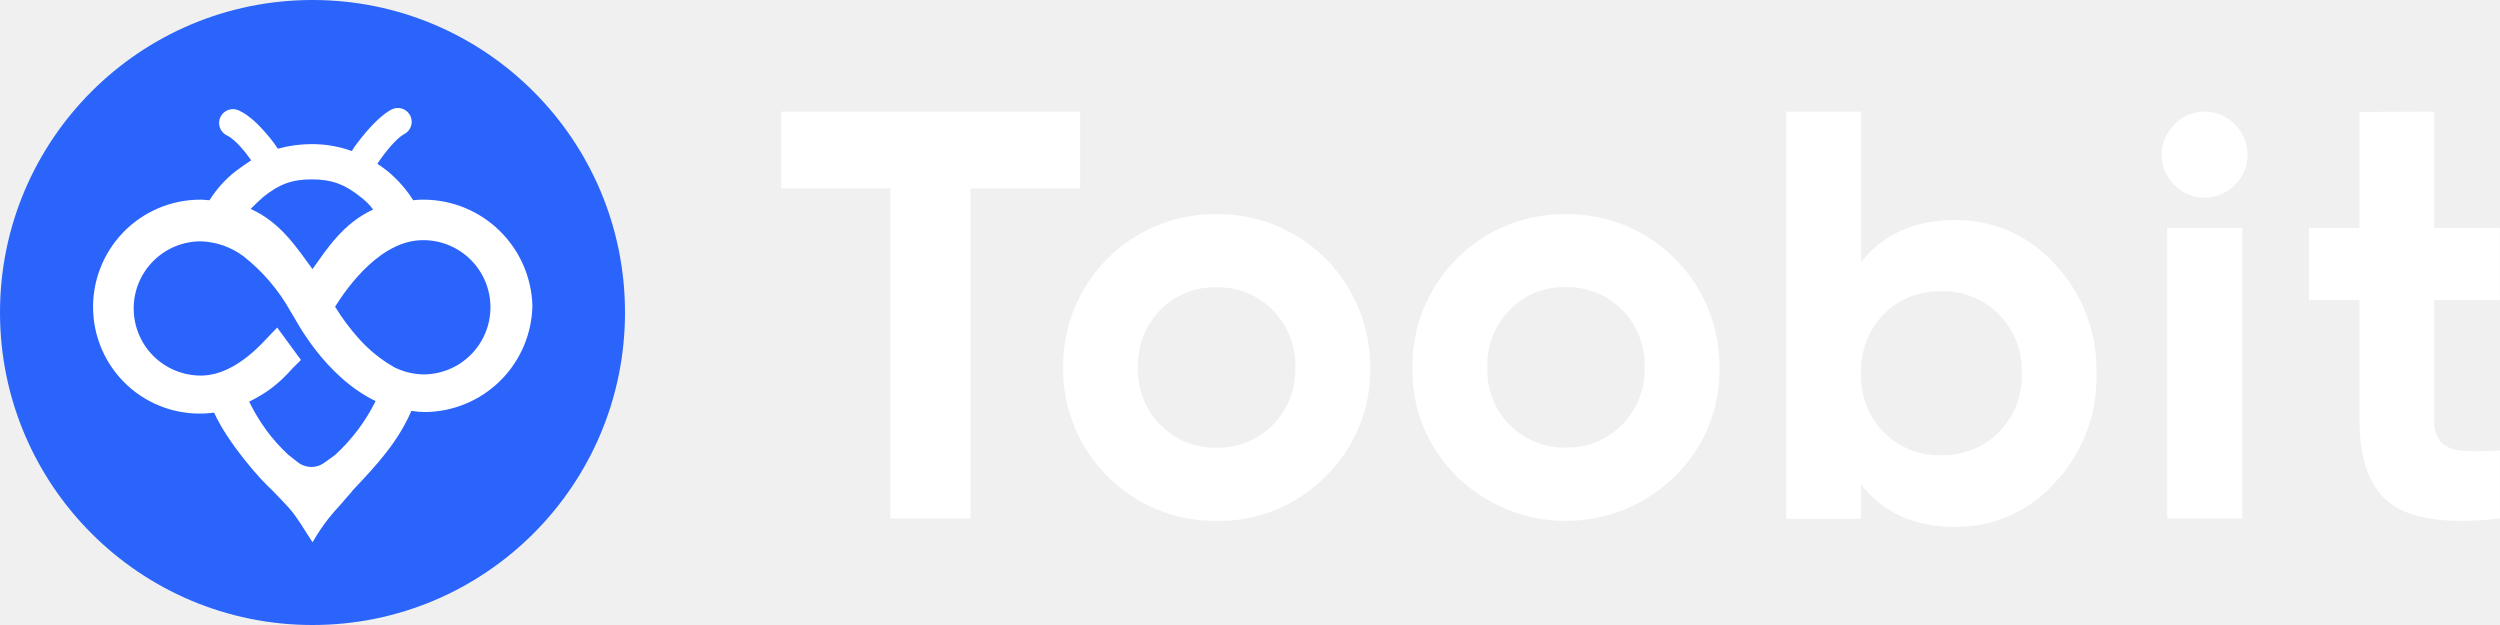
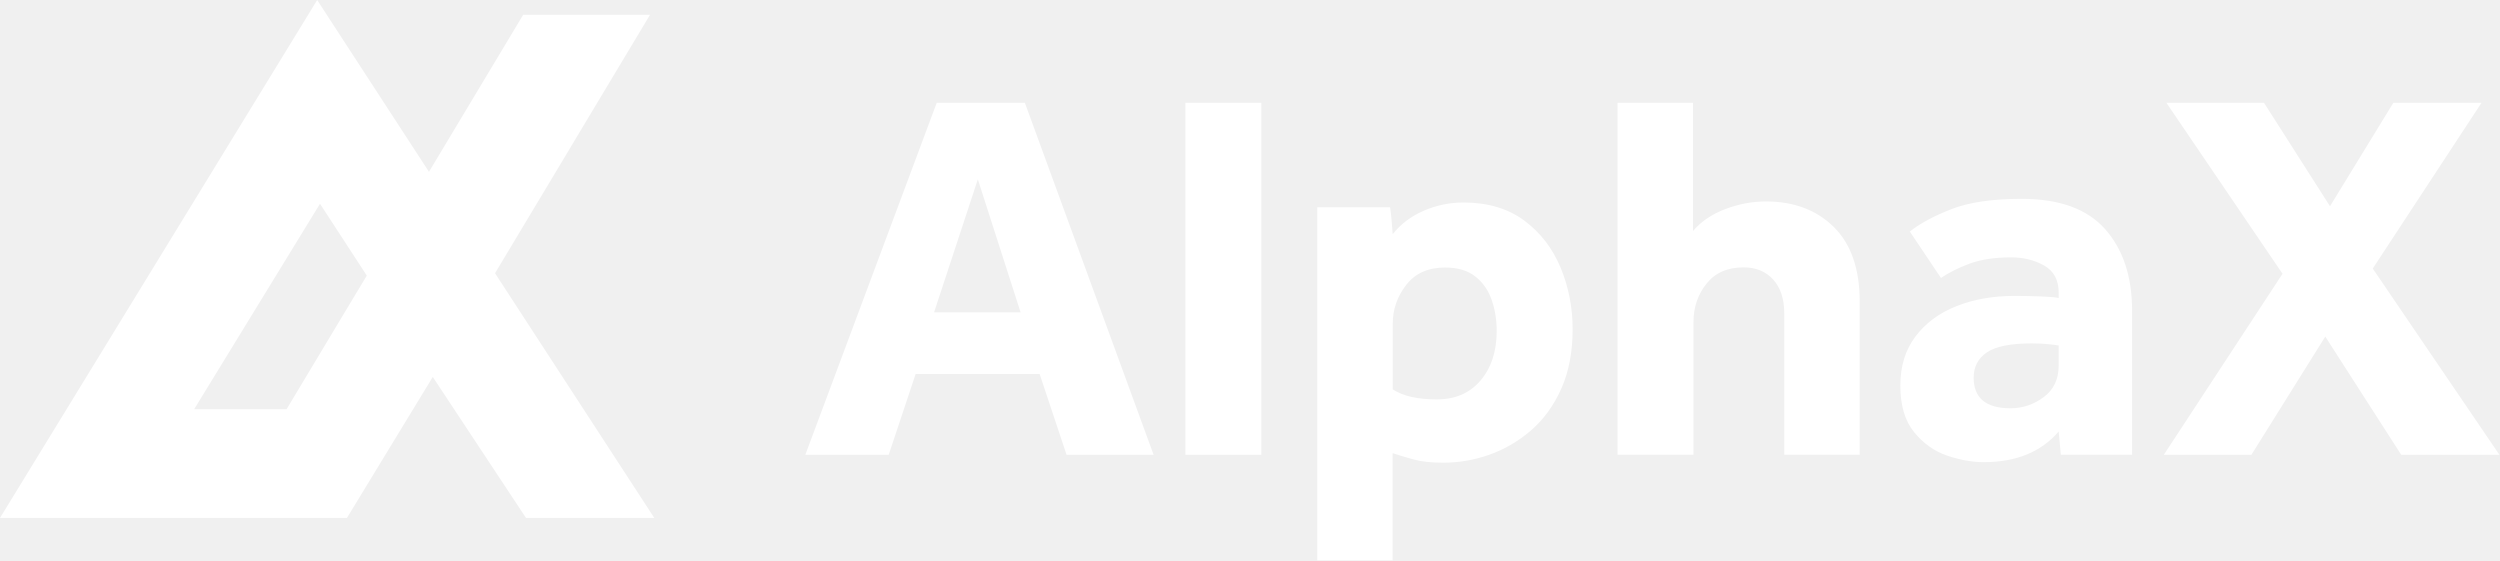
- <svg xmlns="http://www.w3.org/2000/svg" width="104" height="26" viewBox="0 0 104 26" fill="none">
-   <path d="M44.934 4.643V7.84H40.371V21.568H37.04V7.84H32.5V4.643H44.934Z" fill="white" />
-   <path d="M55.14 19.821C54.548 20.421 53.841 20.895 53.06 21.212C52.28 21.53 51.443 21.685 50.601 21.669C49.761 21.678 48.928 21.519 48.151 21.201C47.373 20.884 46.667 20.414 46.073 19.82C45.479 19.225 45.01 18.518 44.693 17.74C44.376 16.962 44.217 16.128 44.226 15.287C44.217 14.447 44.376 13.613 44.693 12.835C45.01 12.057 45.48 11.35 46.073 10.756C46.667 10.162 47.373 9.692 48.151 9.375C48.928 9.057 49.761 8.899 50.601 8.908C51.441 8.898 52.276 9.056 53.055 9.373C53.834 9.69 54.542 10.159 55.138 10.753C55.733 11.347 56.205 12.054 56.524 12.832C56.844 13.611 57.005 14.445 56.999 15.287C57.016 16.13 56.86 16.968 56.54 17.747C56.221 18.527 55.744 19.233 55.14 19.821V19.821ZM48.272 17.672C48.573 17.983 48.936 18.228 49.337 18.392C49.737 18.556 50.168 18.635 50.601 18.624C51.035 18.635 51.466 18.558 51.869 18.395C52.272 18.233 52.637 17.99 52.942 17.681C53.254 17.367 53.498 16.993 53.66 16.581C53.822 16.17 53.899 15.729 53.885 15.287C53.899 14.845 53.822 14.405 53.66 13.994C53.498 13.583 53.254 13.209 52.942 12.896C52.637 12.587 52.272 12.344 51.869 12.181C51.466 12.019 51.035 11.941 50.601 11.953C50.168 11.94 49.738 12.018 49.337 12.18C48.935 12.343 48.572 12.586 48.27 12.896C47.961 13.211 47.72 13.585 47.56 13.996C47.4 14.407 47.325 14.846 47.34 15.287C47.325 15.728 47.4 16.168 47.56 16.579C47.719 16.991 47.961 17.366 48.27 17.681L48.272 17.672Z" fill="white" />
-   <path d="M69.671 19.821C68.459 21.006 66.832 21.669 65.138 21.669C63.443 21.669 61.816 21.006 60.604 19.821C60.003 19.232 59.529 18.525 59.211 17.746C58.894 16.966 58.739 16.129 58.756 15.287C58.747 14.447 58.906 13.613 59.223 12.835C59.541 12.057 60.01 11.35 60.604 10.756C61.197 10.162 61.904 9.692 62.681 9.375C63.459 9.057 64.291 8.899 65.131 8.908C65.972 8.898 66.806 9.056 67.585 9.373C68.364 9.69 69.072 10.159 69.668 10.753C70.264 11.347 70.735 12.054 71.055 12.832C71.374 13.611 71.536 14.445 71.529 15.287C71.546 16.13 71.39 16.968 71.071 17.747C70.751 18.527 70.274 19.233 69.671 19.821V19.821ZM62.802 17.672C63.105 17.982 63.468 18.225 63.869 18.388C64.27 18.55 64.701 18.628 65.133 18.616C65.567 18.627 65.999 18.549 66.402 18.387C66.804 18.224 67.17 17.981 67.475 17.672C67.787 17.359 68.031 16.984 68.193 16.573C68.355 16.161 68.431 15.721 68.417 15.279C68.431 14.837 68.355 14.397 68.193 13.985C68.031 13.574 67.787 13.2 67.475 12.887C67.17 12.578 66.804 12.335 66.402 12.173C65.999 12.011 65.567 11.933 65.133 11.944C64.701 11.932 64.27 12.009 63.869 12.172C63.468 12.334 63.105 12.578 62.802 12.887C62.494 13.202 62.252 13.576 62.092 13.987C61.933 14.399 61.858 14.838 61.873 15.279C61.856 15.721 61.93 16.162 62.09 16.575C62.249 16.988 62.491 17.364 62.8 17.681L62.802 17.672Z" fill="white" />
-   <path d="M81.331 9.155C82.117 9.148 82.895 9.309 83.614 9.628C84.332 9.947 84.974 10.417 85.495 11.005C86.641 12.231 87.258 13.859 87.212 15.537C87.257 17.215 86.64 18.843 85.495 20.068C84.974 20.657 84.332 21.127 83.614 21.446C82.895 21.765 82.117 21.926 81.331 21.918C79.641 21.918 78.338 21.33 77.421 20.154V21.579H74.304V4.643H77.421V10.909C78.338 9.74 79.641 9.155 81.331 9.155ZM78.361 17.98C78.672 18.295 79.045 18.542 79.457 18.706C79.868 18.871 80.309 18.948 80.752 18.934C81.196 18.947 81.638 18.87 82.051 18.706C82.464 18.542 82.839 18.295 83.153 17.98C83.471 17.658 83.72 17.274 83.884 16.852C84.048 16.43 84.125 15.979 84.109 15.526C84.124 15.074 84.048 14.623 83.884 14.201C83.719 13.779 83.471 13.395 83.153 13.072C82.839 12.758 82.464 12.511 82.051 12.347C81.638 12.183 81.196 12.105 80.752 12.118C80.309 12.104 79.868 12.182 79.457 12.346C79.045 12.51 78.672 12.757 78.361 13.072C78.047 13.397 77.802 13.781 77.64 14.203C77.478 14.625 77.404 15.075 77.421 15.526C77.404 15.977 77.478 16.428 77.64 16.849C77.802 17.271 78.047 17.656 78.361 17.98V17.98Z" fill="white" />
-   <path d="M91.702 8.223C91.469 8.224 91.238 8.178 91.024 8.087C90.81 7.996 90.616 7.863 90.455 7.695C90.285 7.534 90.151 7.34 90.06 7.124C89.969 6.909 89.923 6.678 89.925 6.444C89.924 6.209 89.97 5.976 90.061 5.759C90.152 5.542 90.286 5.346 90.455 5.183C90.614 5.012 90.807 4.875 91.022 4.782C91.237 4.69 91.468 4.642 91.702 4.643C91.939 4.64 92.175 4.687 92.394 4.78C92.612 4.873 92.809 5.01 92.972 5.183C93.14 5.347 93.273 5.543 93.363 5.76C93.453 5.977 93.498 6.209 93.496 6.444C93.498 6.678 93.452 6.909 93.361 7.124C93.27 7.34 93.135 7.534 92.966 7.695C92.802 7.864 92.606 7.998 92.388 8.089C92.171 8.18 91.937 8.226 91.702 8.223V8.223ZM90.156 21.568V9.484H93.282V21.568H90.156Z" fill="white" />
-   <path d="M103.991 12.482H101.263V17.507C101.248 17.674 101.269 17.842 101.322 18C101.376 18.159 101.463 18.304 101.576 18.427C101.836 18.638 102.16 18.754 102.495 18.753C102.995 18.777 103.497 18.772 103.997 18.741V21.568C101.851 21.812 100.342 21.61 99.47 20.964C98.599 20.318 98.16 19.166 98.155 17.507V12.482H96.053V9.484H98.155V4.656L101.263 4.643V9.484H103.991V12.482Z" fill="white" />
-   <path d="M13 26C20.18 26 26 20.18 26 13C26 5.82 20.18 0 13 0C5.82 0 0 5.82 0 13C0 20.18 5.82 26 13 26Z" fill="#2A64FB" />
-   <path d="M17.646 8.306C17.494 8.302 17.341 8.31 17.189 8.33C16.902 7.875 16.544 7.469 16.13 7.126C15.991 7.014 15.846 6.909 15.696 6.813C15.793 6.669 16.37 5.826 16.804 5.585C16.941 5.518 17.046 5.399 17.096 5.255C17.145 5.111 17.136 4.952 17.069 4.815C17.035 4.747 16.989 4.686 16.933 4.636C16.876 4.586 16.81 4.548 16.738 4.523C16.594 4.473 16.436 4.483 16.298 4.55C15.552 4.935 14.709 6.163 14.709 6.163C14.691 6.206 14.666 6.247 14.637 6.283C14.097 6.088 13.526 5.991 12.952 5.995C12.48 5.996 12.01 6.061 11.556 6.187C11.556 6.163 10.737 4.959 9.943 4.598C9.805 4.531 9.647 4.521 9.503 4.571C9.358 4.621 9.239 4.726 9.172 4.863C9.105 5 9.095 5.159 9.145 5.303C9.195 5.448 9.3 5.566 9.437 5.633C9.798 5.802 10.232 6.356 10.448 6.669C10.232 6.813 10.015 6.958 9.798 7.126C9.37 7.461 9.003 7.869 8.715 8.33C8.619 8.33 8.498 8.306 8.378 8.306H8.33C7.727 8.306 7.13 8.429 6.575 8.667C6.021 8.905 5.521 9.252 5.104 9.689C4.688 10.125 4.365 10.642 4.154 11.207C3.942 11.772 3.848 12.373 3.876 12.976C3.904 13.591 4.061 14.194 4.335 14.745C4.609 15.297 4.995 15.785 5.468 16.18C5.942 16.574 6.492 16.865 7.084 17.034C7.676 17.204 8.297 17.248 8.907 17.165C9.467 18.408 10.817 19.948 11.333 20.404C11.552 20.642 11.512 20.583 11.77 20.86C12.12 21.238 12.187 21.258 13 22.558C13.497 21.714 13.834 21.357 14.252 20.896C14.396 20.704 14.572 20.548 14.668 20.404C15.72 19.293 16.53 18.402 17.093 17.141C17.093 17.117 17.093 17.117 17.117 17.093C17.3 17.122 17.485 17.138 17.67 17.141C18.847 17.134 19.975 16.666 20.812 15.838C21.648 15.01 22.128 13.888 22.148 12.711C22.113 11.537 21.625 10.422 20.785 9.601C19.946 8.779 18.821 8.315 17.646 8.306ZM10.943 8.201C11.596 7.671 12.134 7.461 12.976 7.462C13.817 7.465 14.354 7.674 15.009 8.201C15.217 8.361 15.364 8.507 15.523 8.715C14.271 9.293 13.602 10.352 13 11.195C12.374 10.352 11.705 9.269 10.429 8.691C10.597 8.522 10.726 8.394 10.943 8.201ZM13.953 18.915C13.953 18.915 13.656 19.14 13.457 19.273C13.453 19.276 13.448 19.279 13.443 19.282C13.141 19.481 12.749 19.468 12.445 19.273V19.273L11.988 18.915C11.302 18.277 10.778 17.551 10.366 16.709C11.107 16.342 11.61 15.954 12.158 15.335L12.519 14.974L11.531 13.626L10.978 14.204C10.087 15.143 9.196 15.624 8.354 15.624C7.613 15.624 6.903 15.33 6.379 14.806C5.855 14.283 5.561 13.572 5.561 12.832C5.561 12.091 5.855 11.381 6.379 10.857C6.903 10.333 7.613 10.039 8.354 10.039C8.998 10.059 9.62 10.278 10.135 10.665C10.93 11.291 11.592 12.069 12.085 12.952L12.23 13.193C12.302 13.289 13.483 15.65 15.625 16.685C15.205 17.535 14.648 18.269 13.953 18.915ZM17.598 15.576C17.189 15.566 16.786 15.467 16.419 15.287C15.858 14.971 15.354 14.564 14.926 14.084C14.558 13.673 14.227 13.229 13.939 12.759C14.493 11.869 15.889 9.967 17.622 9.991C17.989 9.992 18.352 10.066 18.69 10.208C19.028 10.35 19.335 10.557 19.593 10.817C19.852 11.078 20.056 11.386 20.195 11.726C20.334 12.065 20.404 12.429 20.403 12.796C20.401 13.162 20.328 13.525 20.186 13.863C20.044 14.201 19.837 14.508 19.576 14.767C19.316 15.025 19.007 15.229 18.668 15.368C18.328 15.507 17.965 15.578 17.598 15.576Z" fill="white" />
+ <svg xmlns="http://www.w3.org/2000/svg" width="116" height="26" viewBox="0 0 116 26" fill="none">
+   <path d="M61.122 26L61.117 25.997H61.122V26ZM67.902 9.396C69.029 9.396 69.967 9.674 70.719 10.229C71.468 10.783 72.032 11.511 72.407 12.407C72.782 13.307 72.97 14.26 72.97 15.271C72.97 16.334 72.793 17.255 72.442 18.039C72.092 18.823 71.62 19.469 71.034 19.975C70.445 20.48 69.8 20.855 69.099 21.102C68.398 21.348 67.686 21.469 66.969 21.469C66.415 21.469 65.956 21.42 65.598 21.321C65.239 21.222 64.913 21.125 64.618 21.026V25.997H61.122V9.618H64.5C64.532 9.83 64.556 10.039 64.572 10.242C64.588 10.445 64.605 10.654 64.621 10.865C64.996 10.392 65.478 10.031 66.066 9.776C66.655 9.522 67.265 9.397 67.902 9.396ZM15.164 0.688L15.407 1.062L15.985 1.951L19.904 7.972L24.275 0.688H30.161L22.969 12.677L30.359 24.032H24.406L20.081 17.49L16.098 24.032H0L13.525 1.948L14.154 0.921L14.297 0.688L14.717 0L15.164 0.688ZM93.808 9.226C95.555 9.226 96.844 9.693 97.679 10.633C98.511 11.572 98.929 12.834 98.929 14.416V21.1H95.623V21.102L95.523 20.023C94.707 20.971 93.548 21.444 92.047 21.444C91.509 21.444 90.942 21.343 90.345 21.14C89.748 20.936 89.239 20.572 88.814 20.05C88.388 19.528 88.176 18.811 88.176 17.895C88.176 16.98 88.409 16.238 88.875 15.617C89.341 14.996 89.972 14.527 90.772 14.209C91.573 13.89 92.47 13.73 93.466 13.73C93.873 13.73 94.285 13.738 94.702 13.754C95.119 13.77 95.392 13.794 95.523 13.829V13.583C95.523 12.994 95.299 12.577 94.85 12.322C94.4 12.068 93.891 11.942 93.318 11.942C92.55 11.942 91.905 12.041 91.383 12.236C90.861 12.432 90.419 12.651 90.061 12.898L88.615 10.743C89.089 10.368 89.734 10.021 90.551 9.702C91.367 9.384 92.451 9.226 93.808 9.226ZM53.528 21.104H49.489L48.239 17.355H42.484L41.234 21.104H37.366L43.464 4.77H47.554L53.528 21.104ZM58.527 21.104H55.002V4.77H58.527V21.104ZM108.112 9.569L111.051 4.77H115.142L110.096 12.46L115.974 21.104H111.418L107.893 15.618L104.464 21.104H100.4L105.909 12.703L100.521 4.77H105.05L108.112 9.569ZM78.554 10.72C78.928 10.278 79.427 9.941 80.048 9.703C80.669 9.468 81.297 9.347 81.932 9.347C83.238 9.347 84.29 9.743 85.091 10.535C85.891 11.328 86.29 12.481 86.29 13.999V21.101H82.789V14.537C82.789 13.868 82.617 13.346 82.274 12.969C81.932 12.594 81.474 12.406 80.904 12.406C80.152 12.406 79.577 12.661 79.178 13.167C78.776 13.673 78.578 14.262 78.578 14.931V21.101H75.053V4.77H78.554V10.72ZM9.01 18.986H13.298L17.019 12.787L14.848 9.454L9.01 18.986ZM94.273 15.934C93.294 15.934 92.601 16.073 92.191 16.349C91.785 16.627 91.578 17.018 91.578 17.523C91.578 18.471 92.148 18.944 93.291 18.944C93.845 18.944 94.357 18.773 94.822 18.431C95.288 18.088 95.522 17.598 95.522 16.961L95.523 16.964V16.032C95.44 16.016 95.287 15.995 95.058 15.971C94.83 15.947 94.568 15.934 94.273 15.934ZM67.046 12.413C66.262 12.413 65.662 12.684 65.247 13.222C64.83 13.76 64.624 14.357 64.624 15.01V18.066C65.098 18.377 65.775 18.532 66.655 18.532C67.536 18.532 68.202 18.238 68.7 17.651C69.198 17.063 69.447 16.297 69.447 15.35C69.447 14.844 69.369 14.367 69.214 13.917C69.059 13.467 68.805 13.106 68.454 12.828C68.103 12.55 67.635 12.413 67.046 12.413ZM43.341 14.491H47.355L45.372 8.321L43.341 14.491Z" fill="white" />
</svg>
